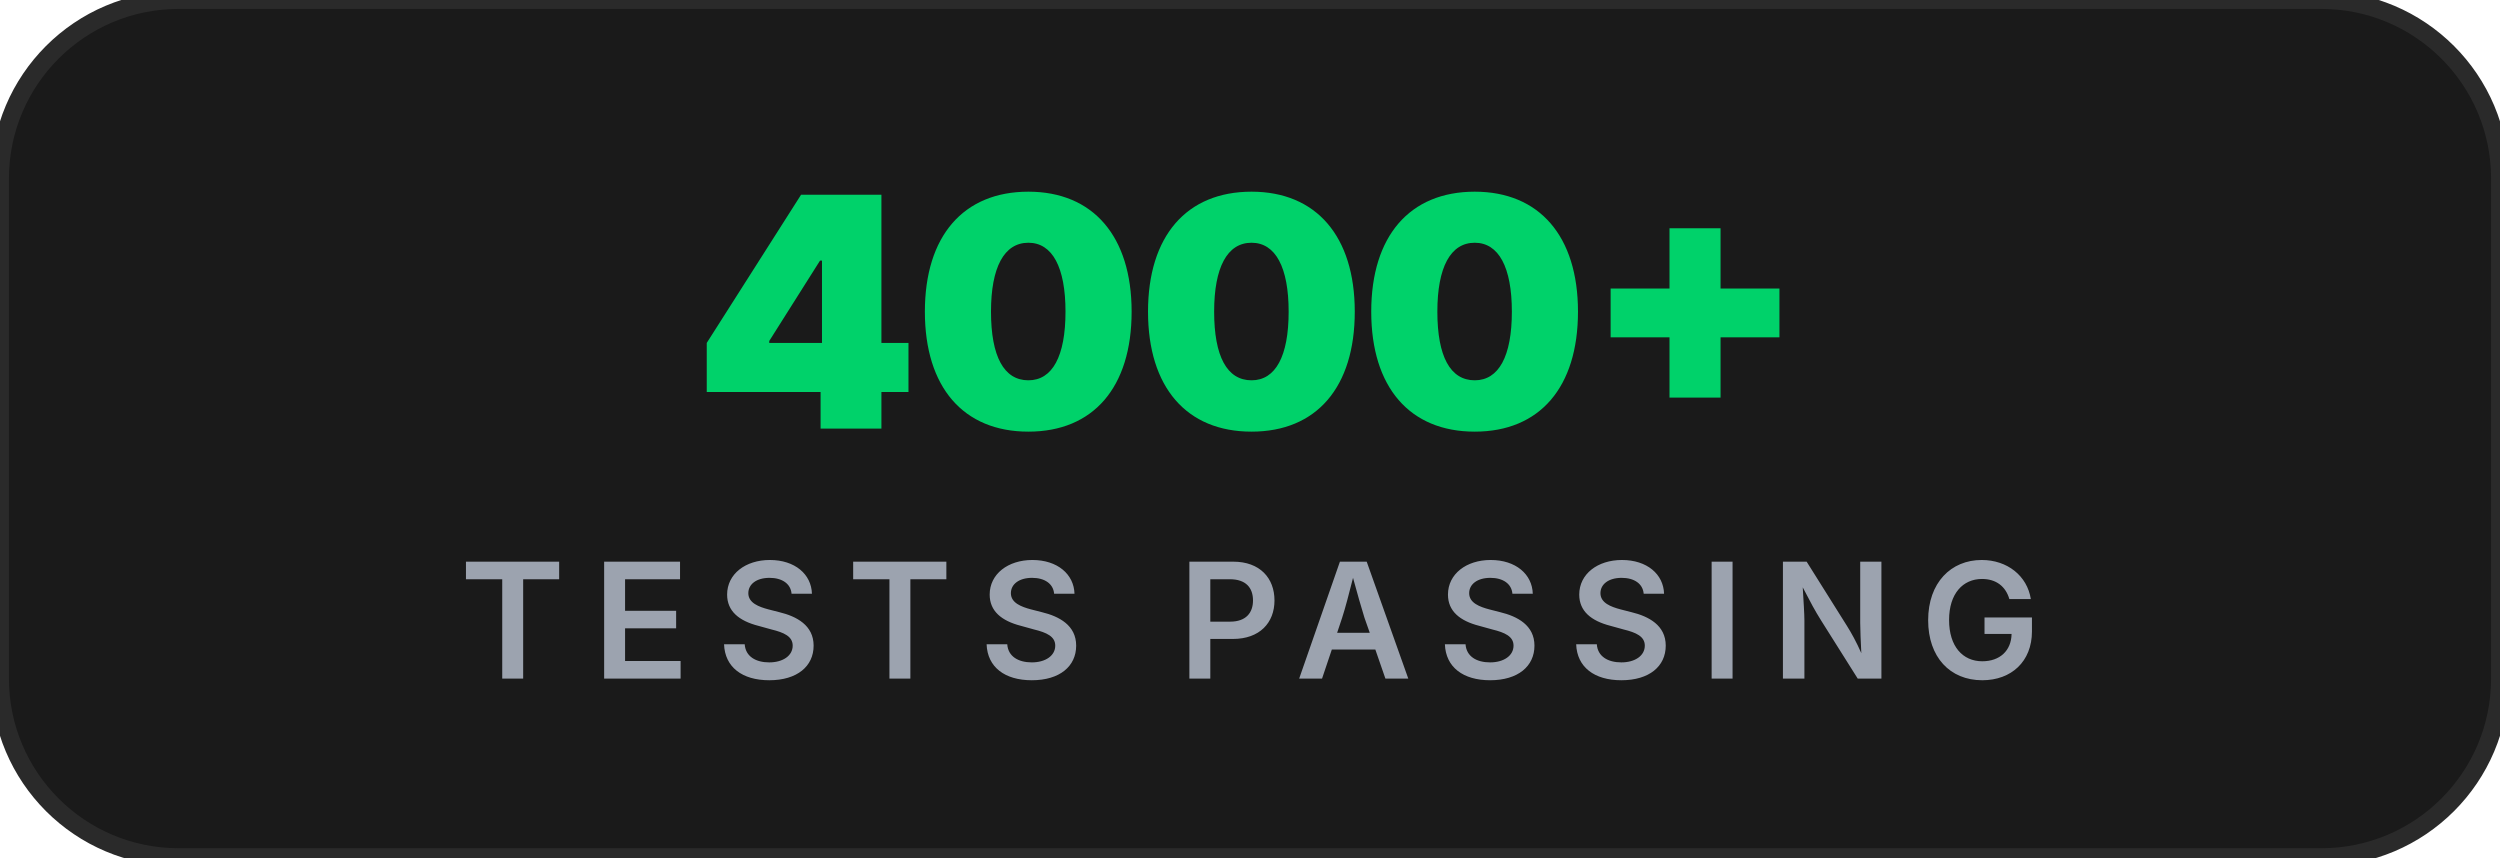
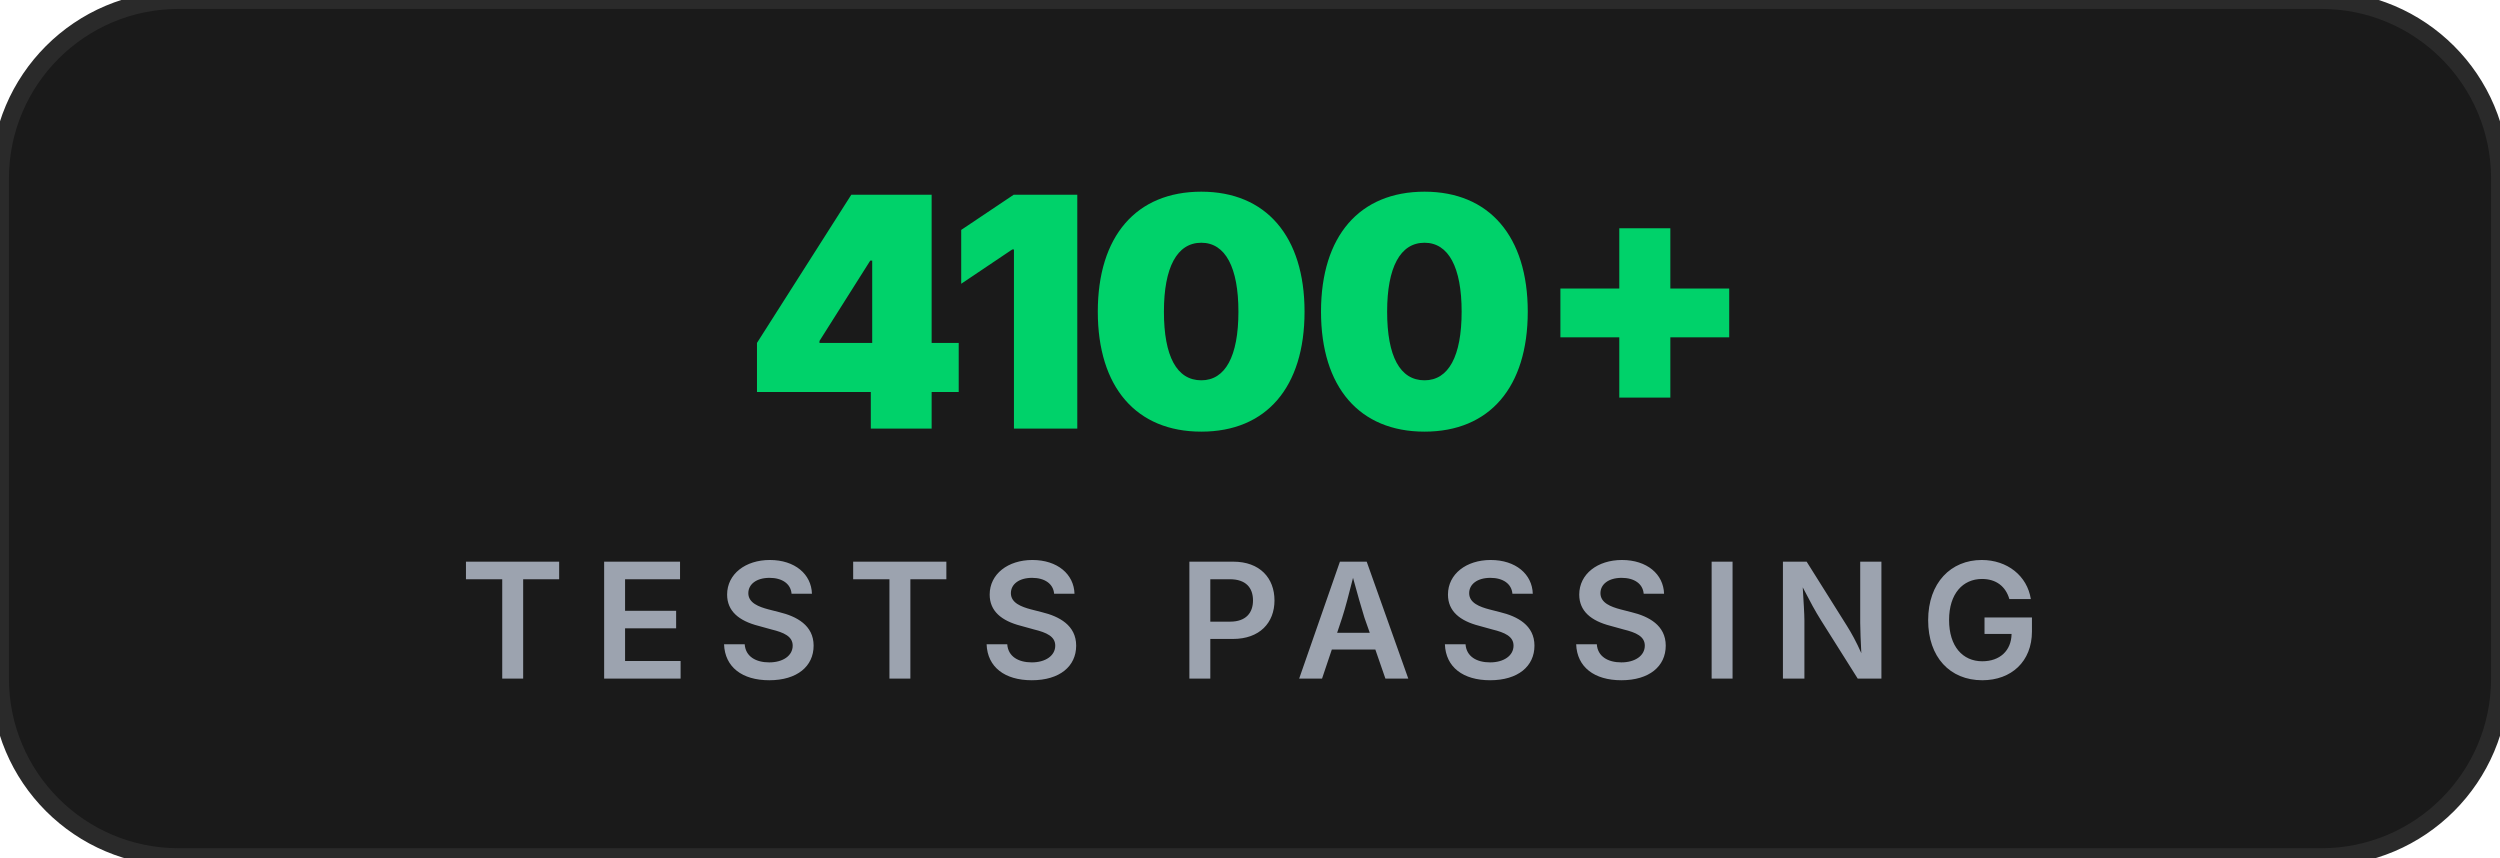
- <svg xmlns="http://www.w3.org/2000/svg" viewBox="0 0 140 48" fill="none" role="img" aria-label="TESTS PASSING: 4000+">
+ <svg xmlns="http://www.w3.org/2000/svg" viewBox="0 0 140 48" fill="none" role="img" aria-label="TESTS PASSING: 4100+">
  <rect x="0" y="0" width="140" height="48" rx="10" fill="#1A1A1A" stroke="#2A2A2A" stroke-width="1" />
-   <text x="70" y="24" fill="#00D26A" font-family="ui-sans-serif, -apple-system, &quot;Segoe UI&quot;, Inter, system-ui, sans-serif" font-size="18" font-weight="900" text-anchor="middle" letter-spacing="-0.3">4000+</text>
+   <text x="70" y="24" fill="#00D26A" font-family="ui-sans-serif, -apple-system, &quot;Segoe UI&quot;, Inter, system-ui, sans-serif" font-size="18" font-weight="900" text-anchor="middle" letter-spacing="-0.3">4100+</text>
  <text x="70" y="38" fill="#9CA3AF" font-family="ui-sans-serif, -apple-system, &quot;Segoe UI&quot;, Inter, system-ui, sans-serif" font-size="9" font-weight="600" text-anchor="middle" letter-spacing="1.5">TESTS PASSING</text>
</svg>
